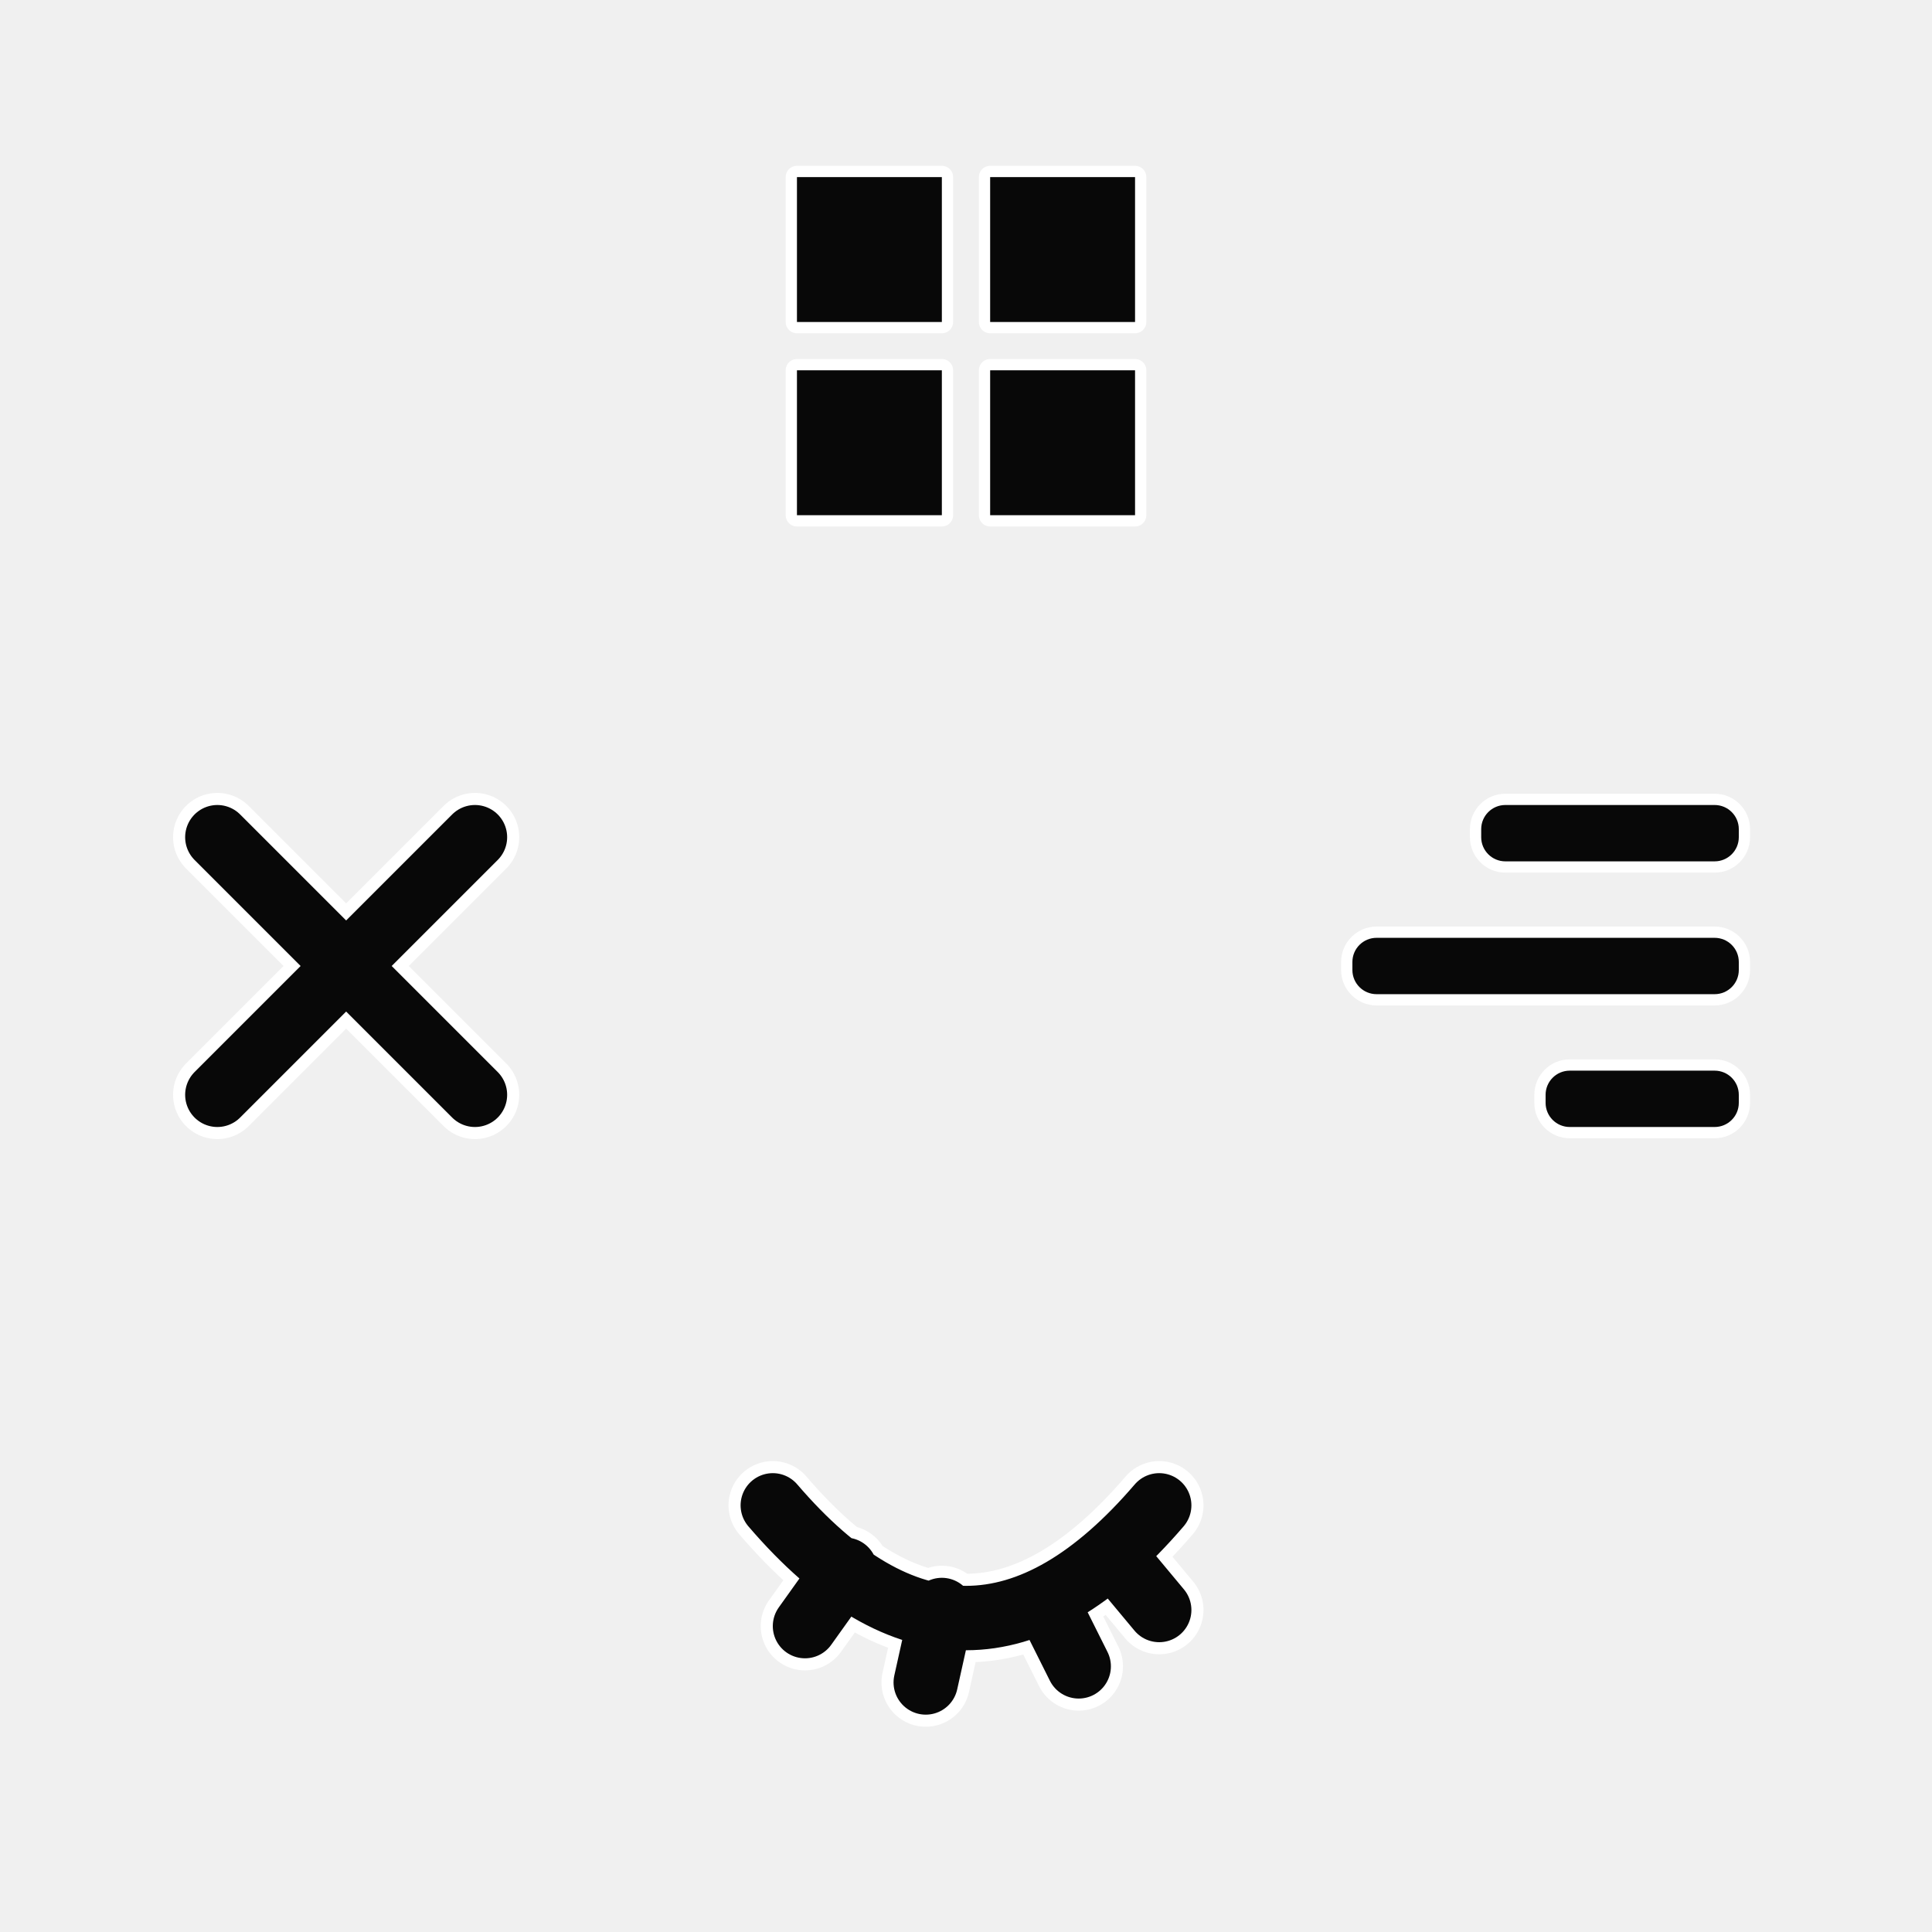
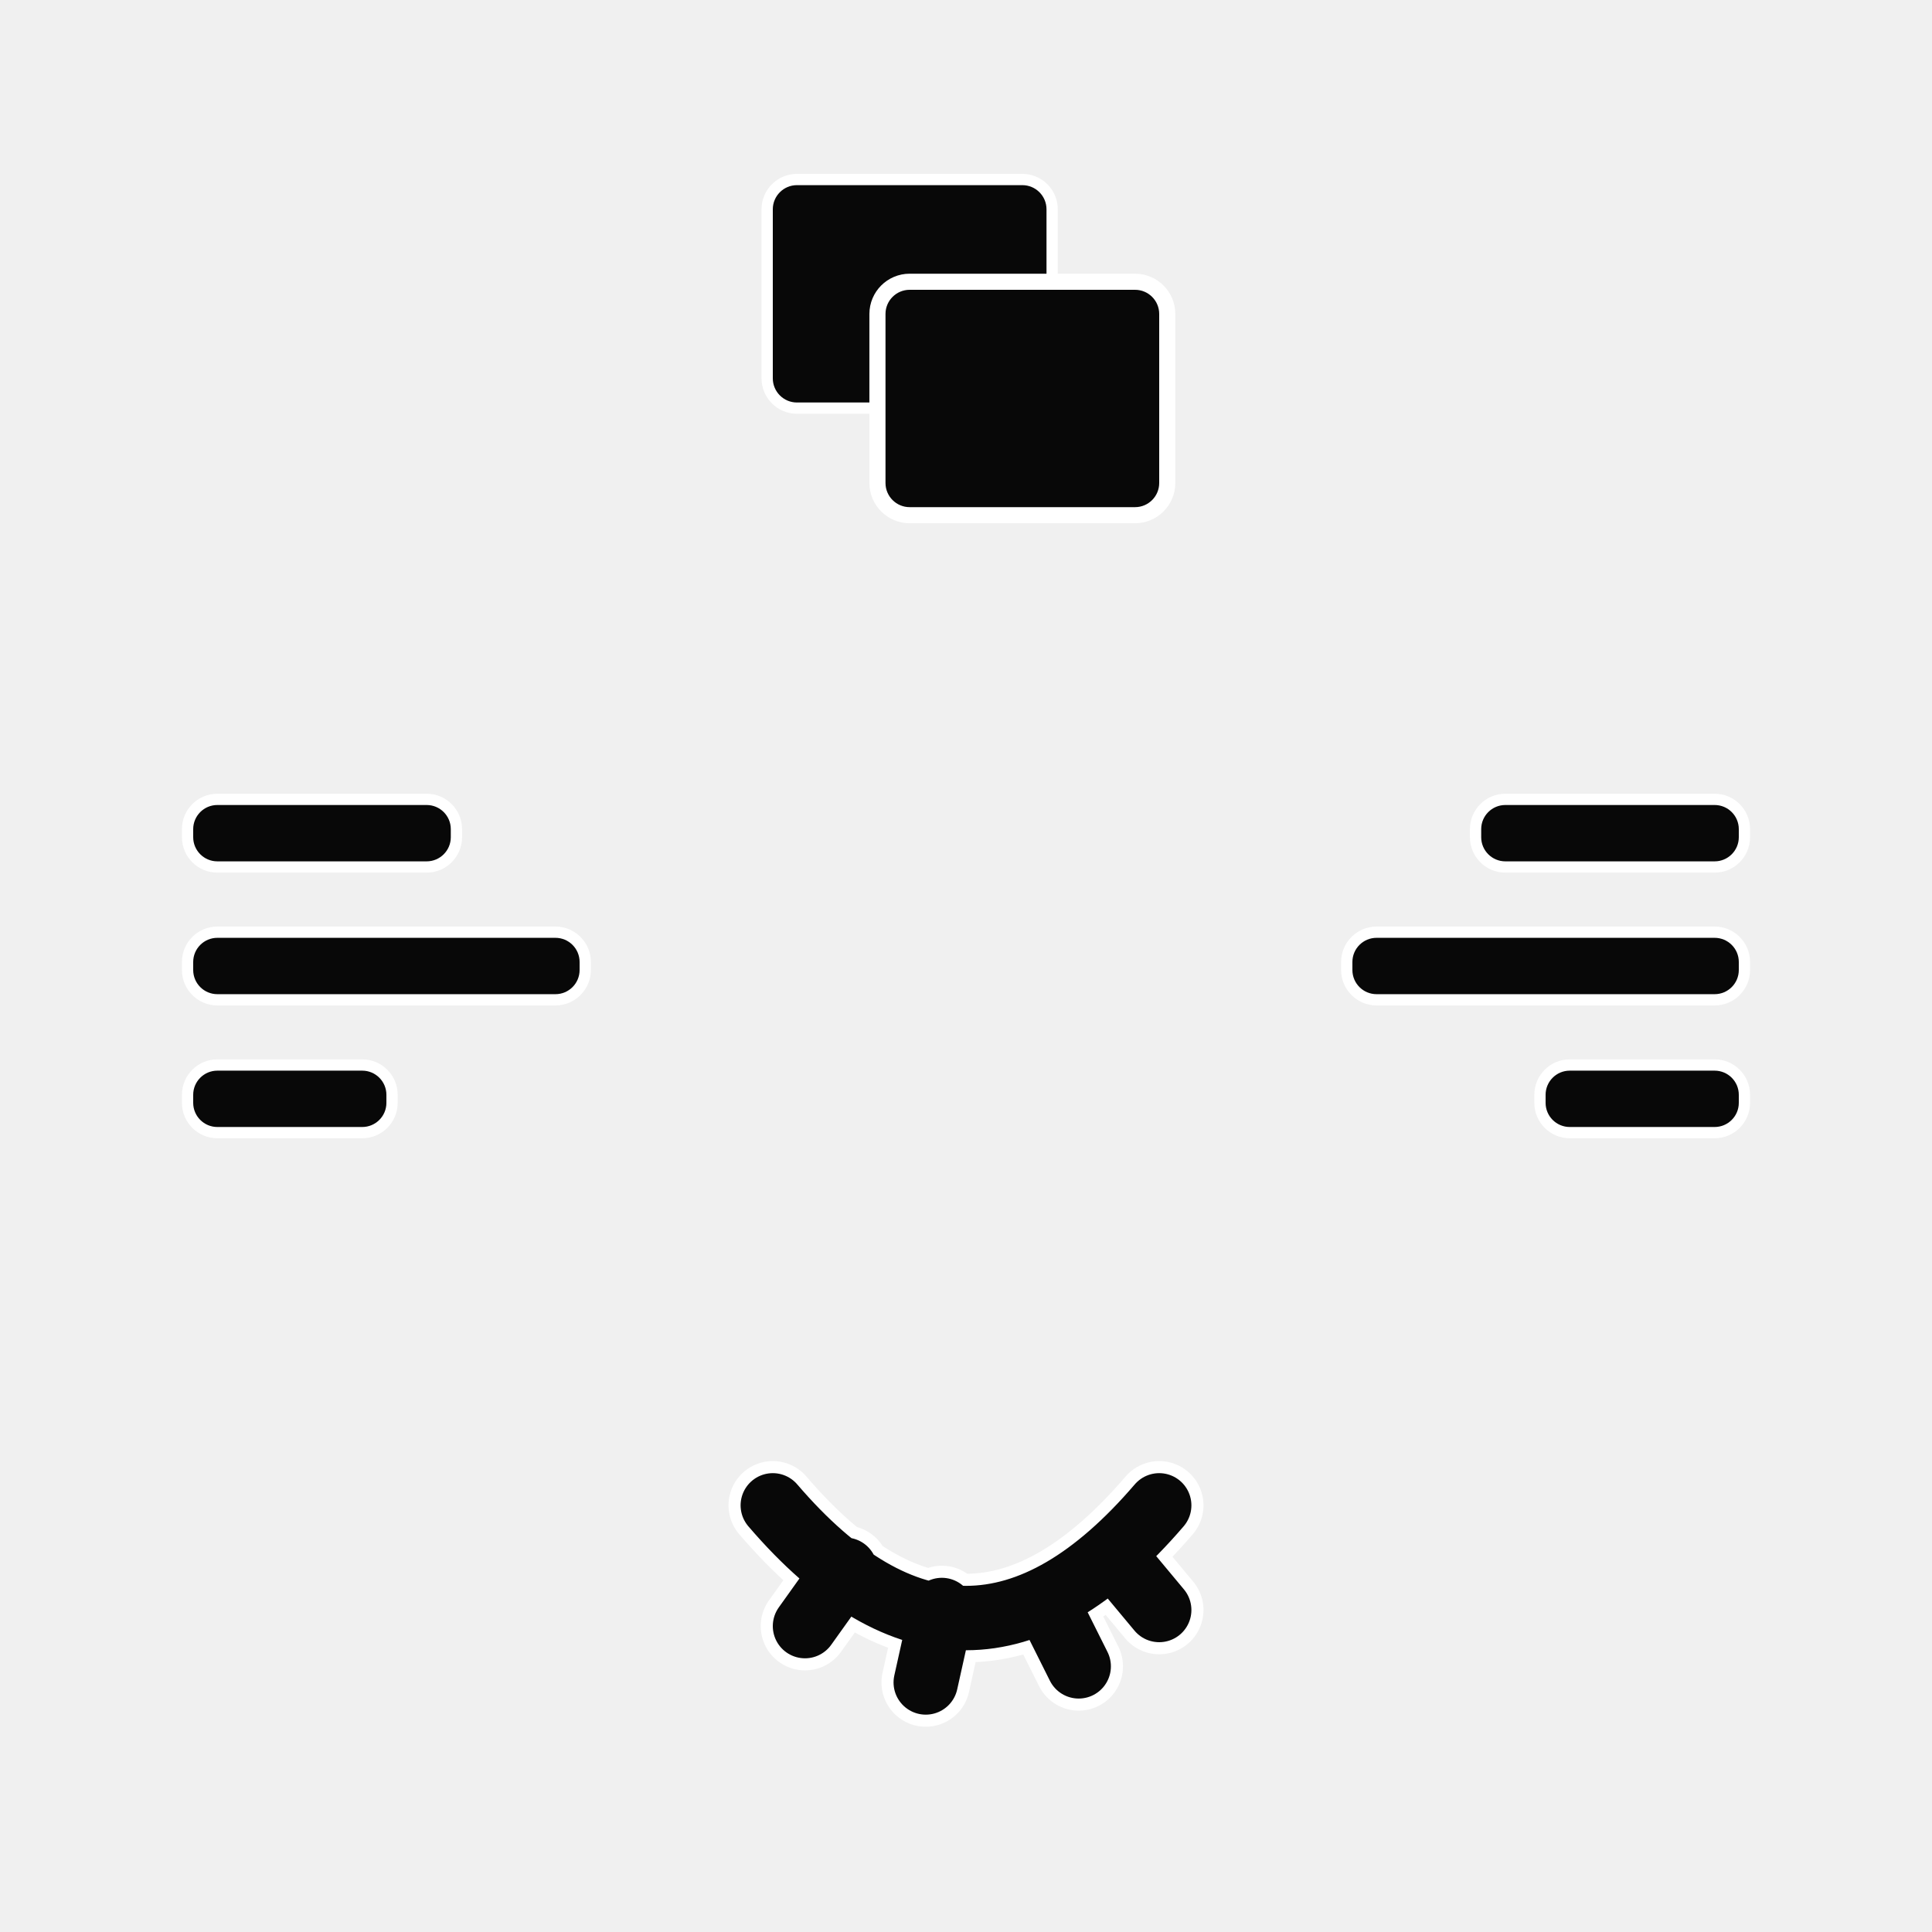
<svg xmlns="http://www.w3.org/2000/svg" width="232" height="232" viewBox="0 0 240 240" role="img" aria-labelledby="title">
  <g>
    <animateTransform attributeName="transform" type="translate" from="0 77" to="0 0" dur=".16s" fill="freeze" />
    <animate attributeName="opacity" from="0" to="1" dur=".16s" fill="freeze" />
-     <g fill="#080808" stroke="white" stroke-width="2.8" stroke-linejoin="round" paint-order="stroke">
-       <path d="M99 22h18v18H99z M123 22h18v18h-18z M99 46h18v18H99z M123 46h18v18h-18z" />
+     <g id="overview" fill="#080808" stroke="white" stroke-width="2.8" stroke-linejoin="round" paint-order="stroke">
+       <rect x="96" y="23" width="34" height="27" rx="3" />
+       <rect x="110" y="36" width="34" height="27" rx="3" stroke-width="4" />
    </g>
  </g>
  <g>
    <animateTransform attributeName="transform" type="translate" from="-72 0" to="0 0" dur=".16s" fill="freeze" />
    <animate attributeName="opacity" from="0" to="1" dur=".16s" fill="freeze" />
-     <g fill="#080808" stroke="white" stroke-width="2.8" stroke-linejoin="round" paint-order="stroke">
+     <g id="right" fill="#080808" stroke="white" stroke-width="2.8" stroke-linejoin="round" paint-order="stroke">
      <rect x="184" y="100" width="32" height="7" rx="3" />
      <rect x="168" y="116.5" width="48" height="7" rx="3" />
      <rect x="192" y="133" width="24" height="7" rx="3" />
    </g>
  </g>
  <g>
    <animateTransform attributeName="transform" type="translate" from="77 0" to="0 0" dur=".16s" fill="freeze" />
    <animate attributeName="opacity" from="0" to="1" dur=".16s" fill="freeze" />
-     <g fill="none" stroke="#080808" stroke-width="8" stroke-linecap="round" stroke-linejoin="round">
-       <path stroke="white" stroke-width="11" d="m27 104 32 32m0-32-32 32" />
-       <path d="m27 104 32 32m0-32-32 32" />
+     <g id="left" fill="#080808" stroke="white" stroke-width="2.8" stroke-linejoin="round" paint-order="stroke">
+       <rect x="24" y="100" width="32" height="7" rx="3" />
+       <rect x="24" y="116.5" width="48" height="7" rx="3" />
+       <rect x="24" y="133" width="24" height="7" rx="3" />
    </g>
  </g>
  <g>
    <animateTransform attributeName="transform" type="translate" from="0 -77" to="0 0" dur=".16s" fill="freeze" />
    <animate attributeName="opacity" from="0" to="1" dur=".16s" fill="freeze" />
-     <g fill="none" stroke="#080808" stroke-width="8" stroke-linecap="round" stroke-linejoin="round">
+     <g id="hide" fill="none" stroke="#080808" stroke-width="8" stroke-linecap="round" stroke-linejoin="round">
      <path stroke="white" stroke-width="11" d="M96 187q24 28 48 0m-39 8-5 7m17-2-2 9m15-10 4 8m5-13 5 6" />
      <path d="M96 187q24 28 48 0m-39 8-5 7m17-2-2 9m15-10 4 8m5-13 5 6" />
    </g>
  </g>
</svg>
